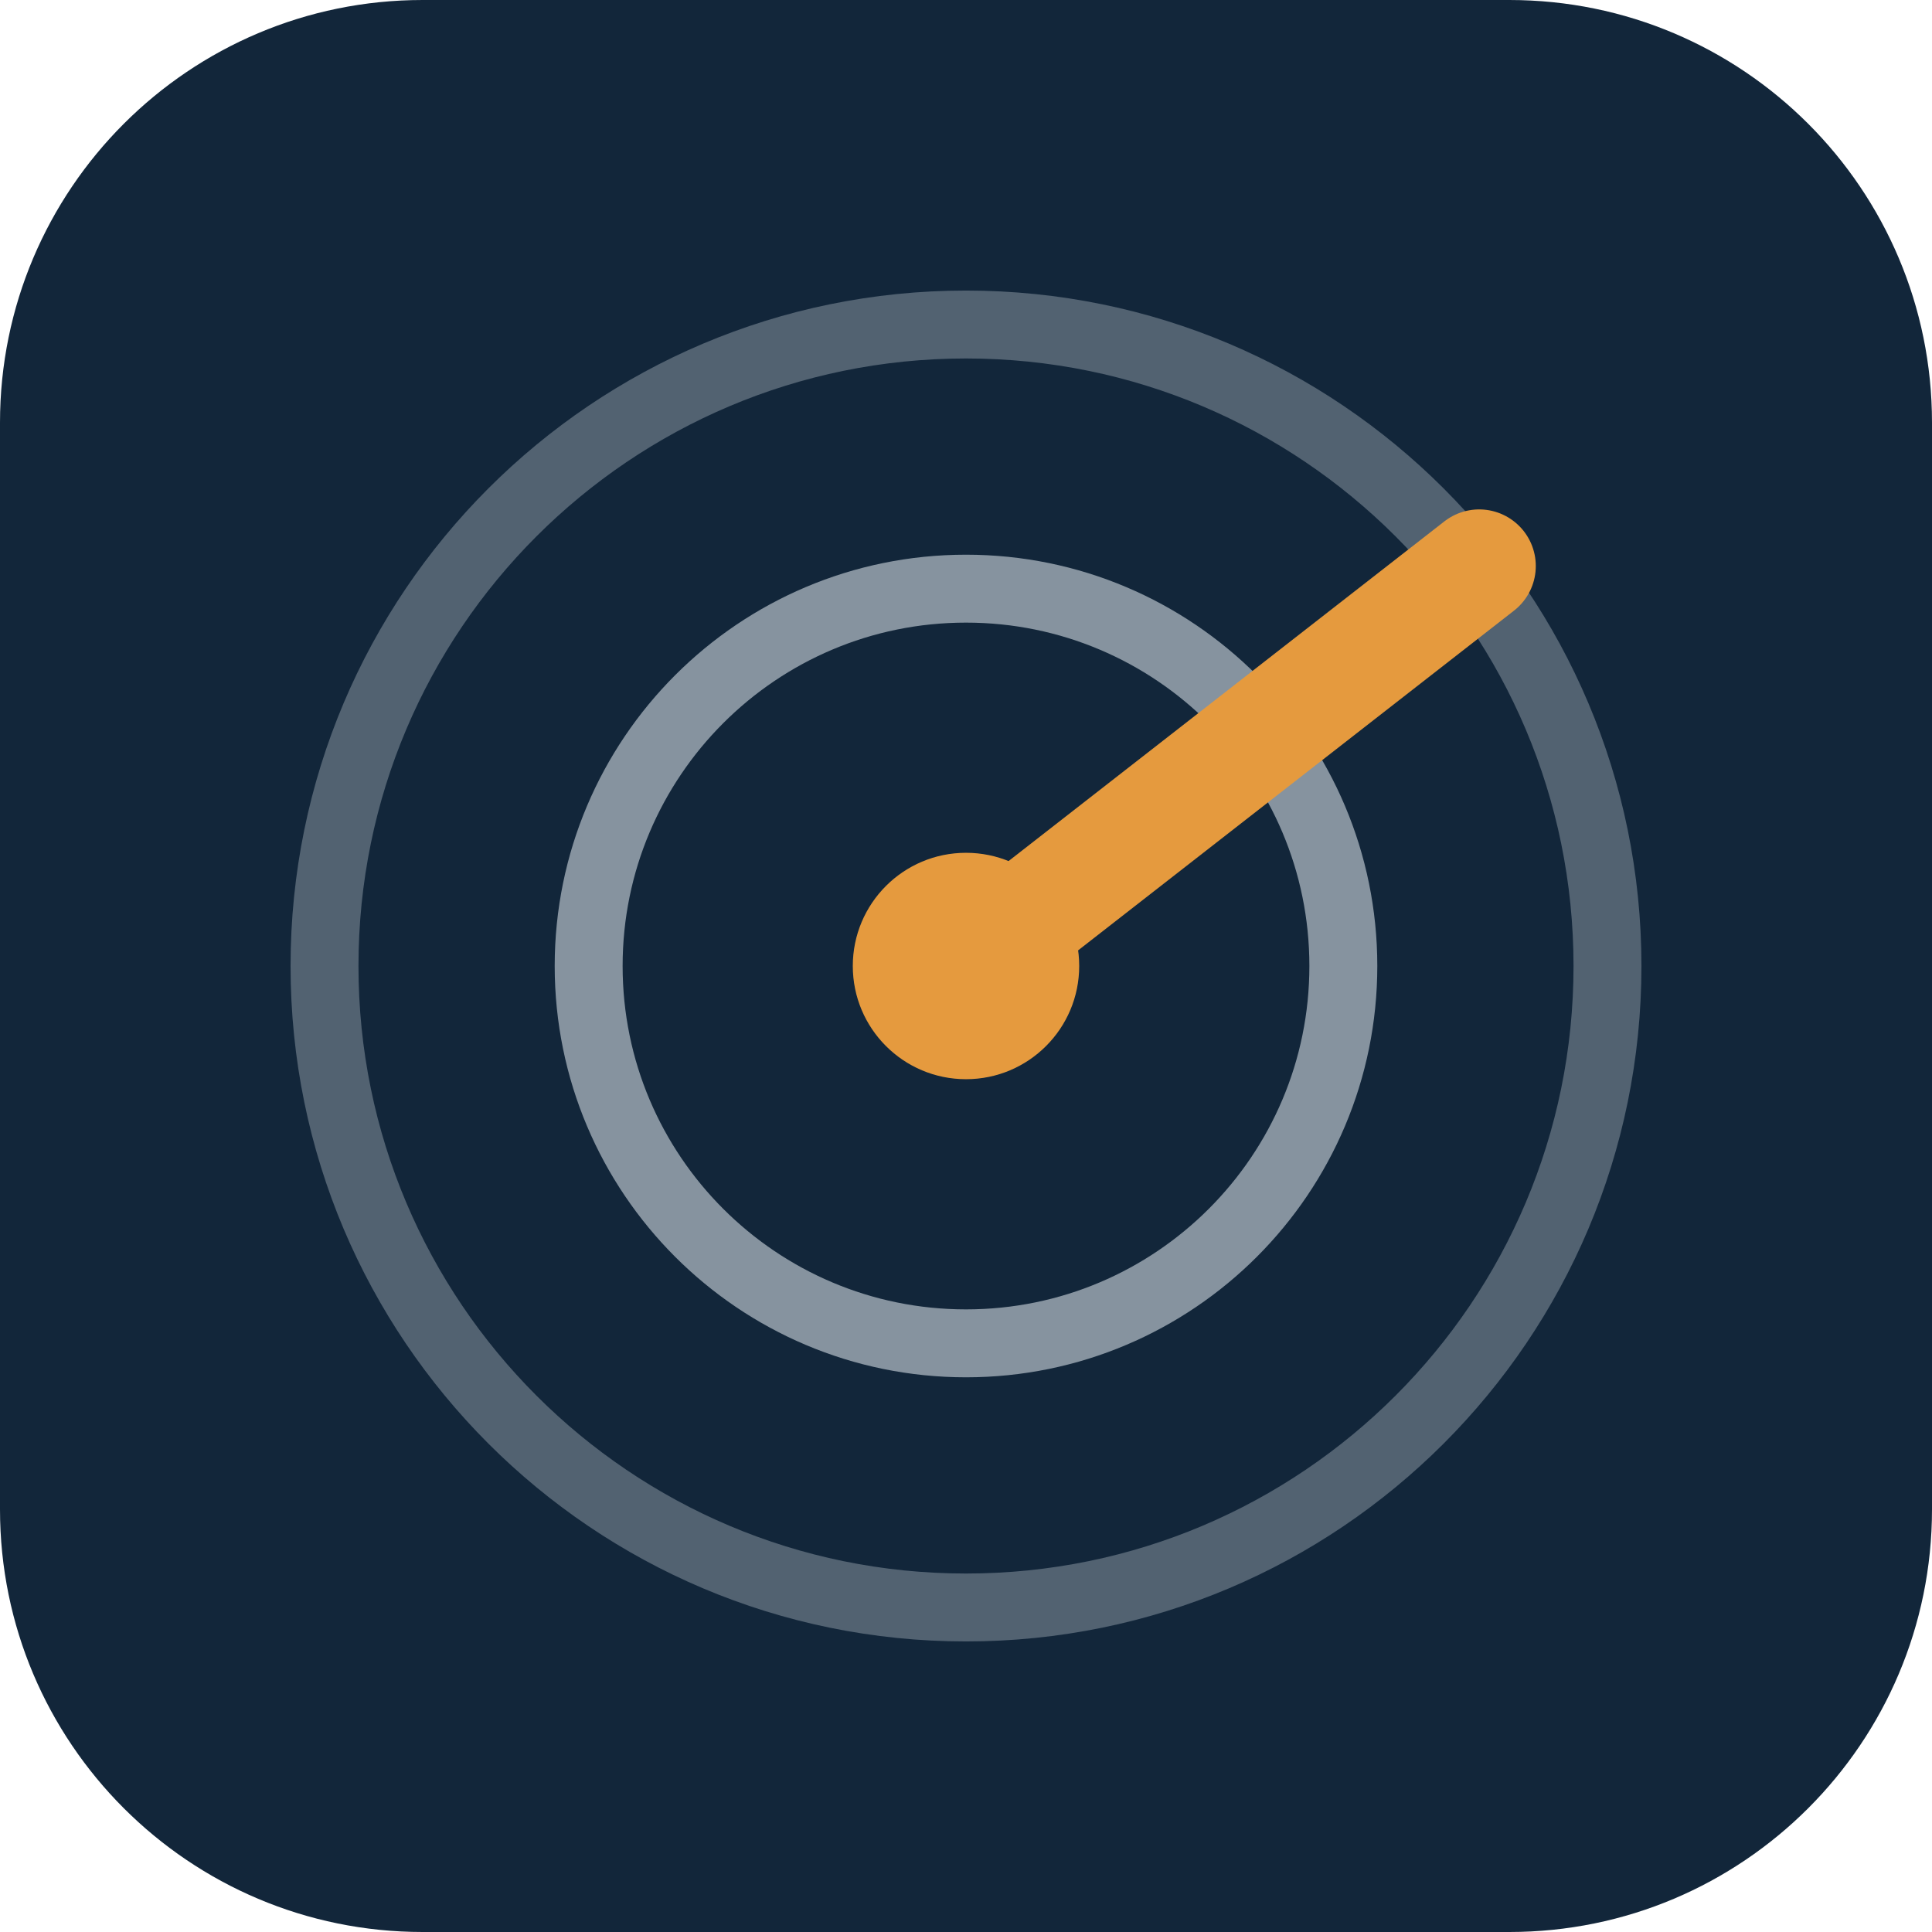
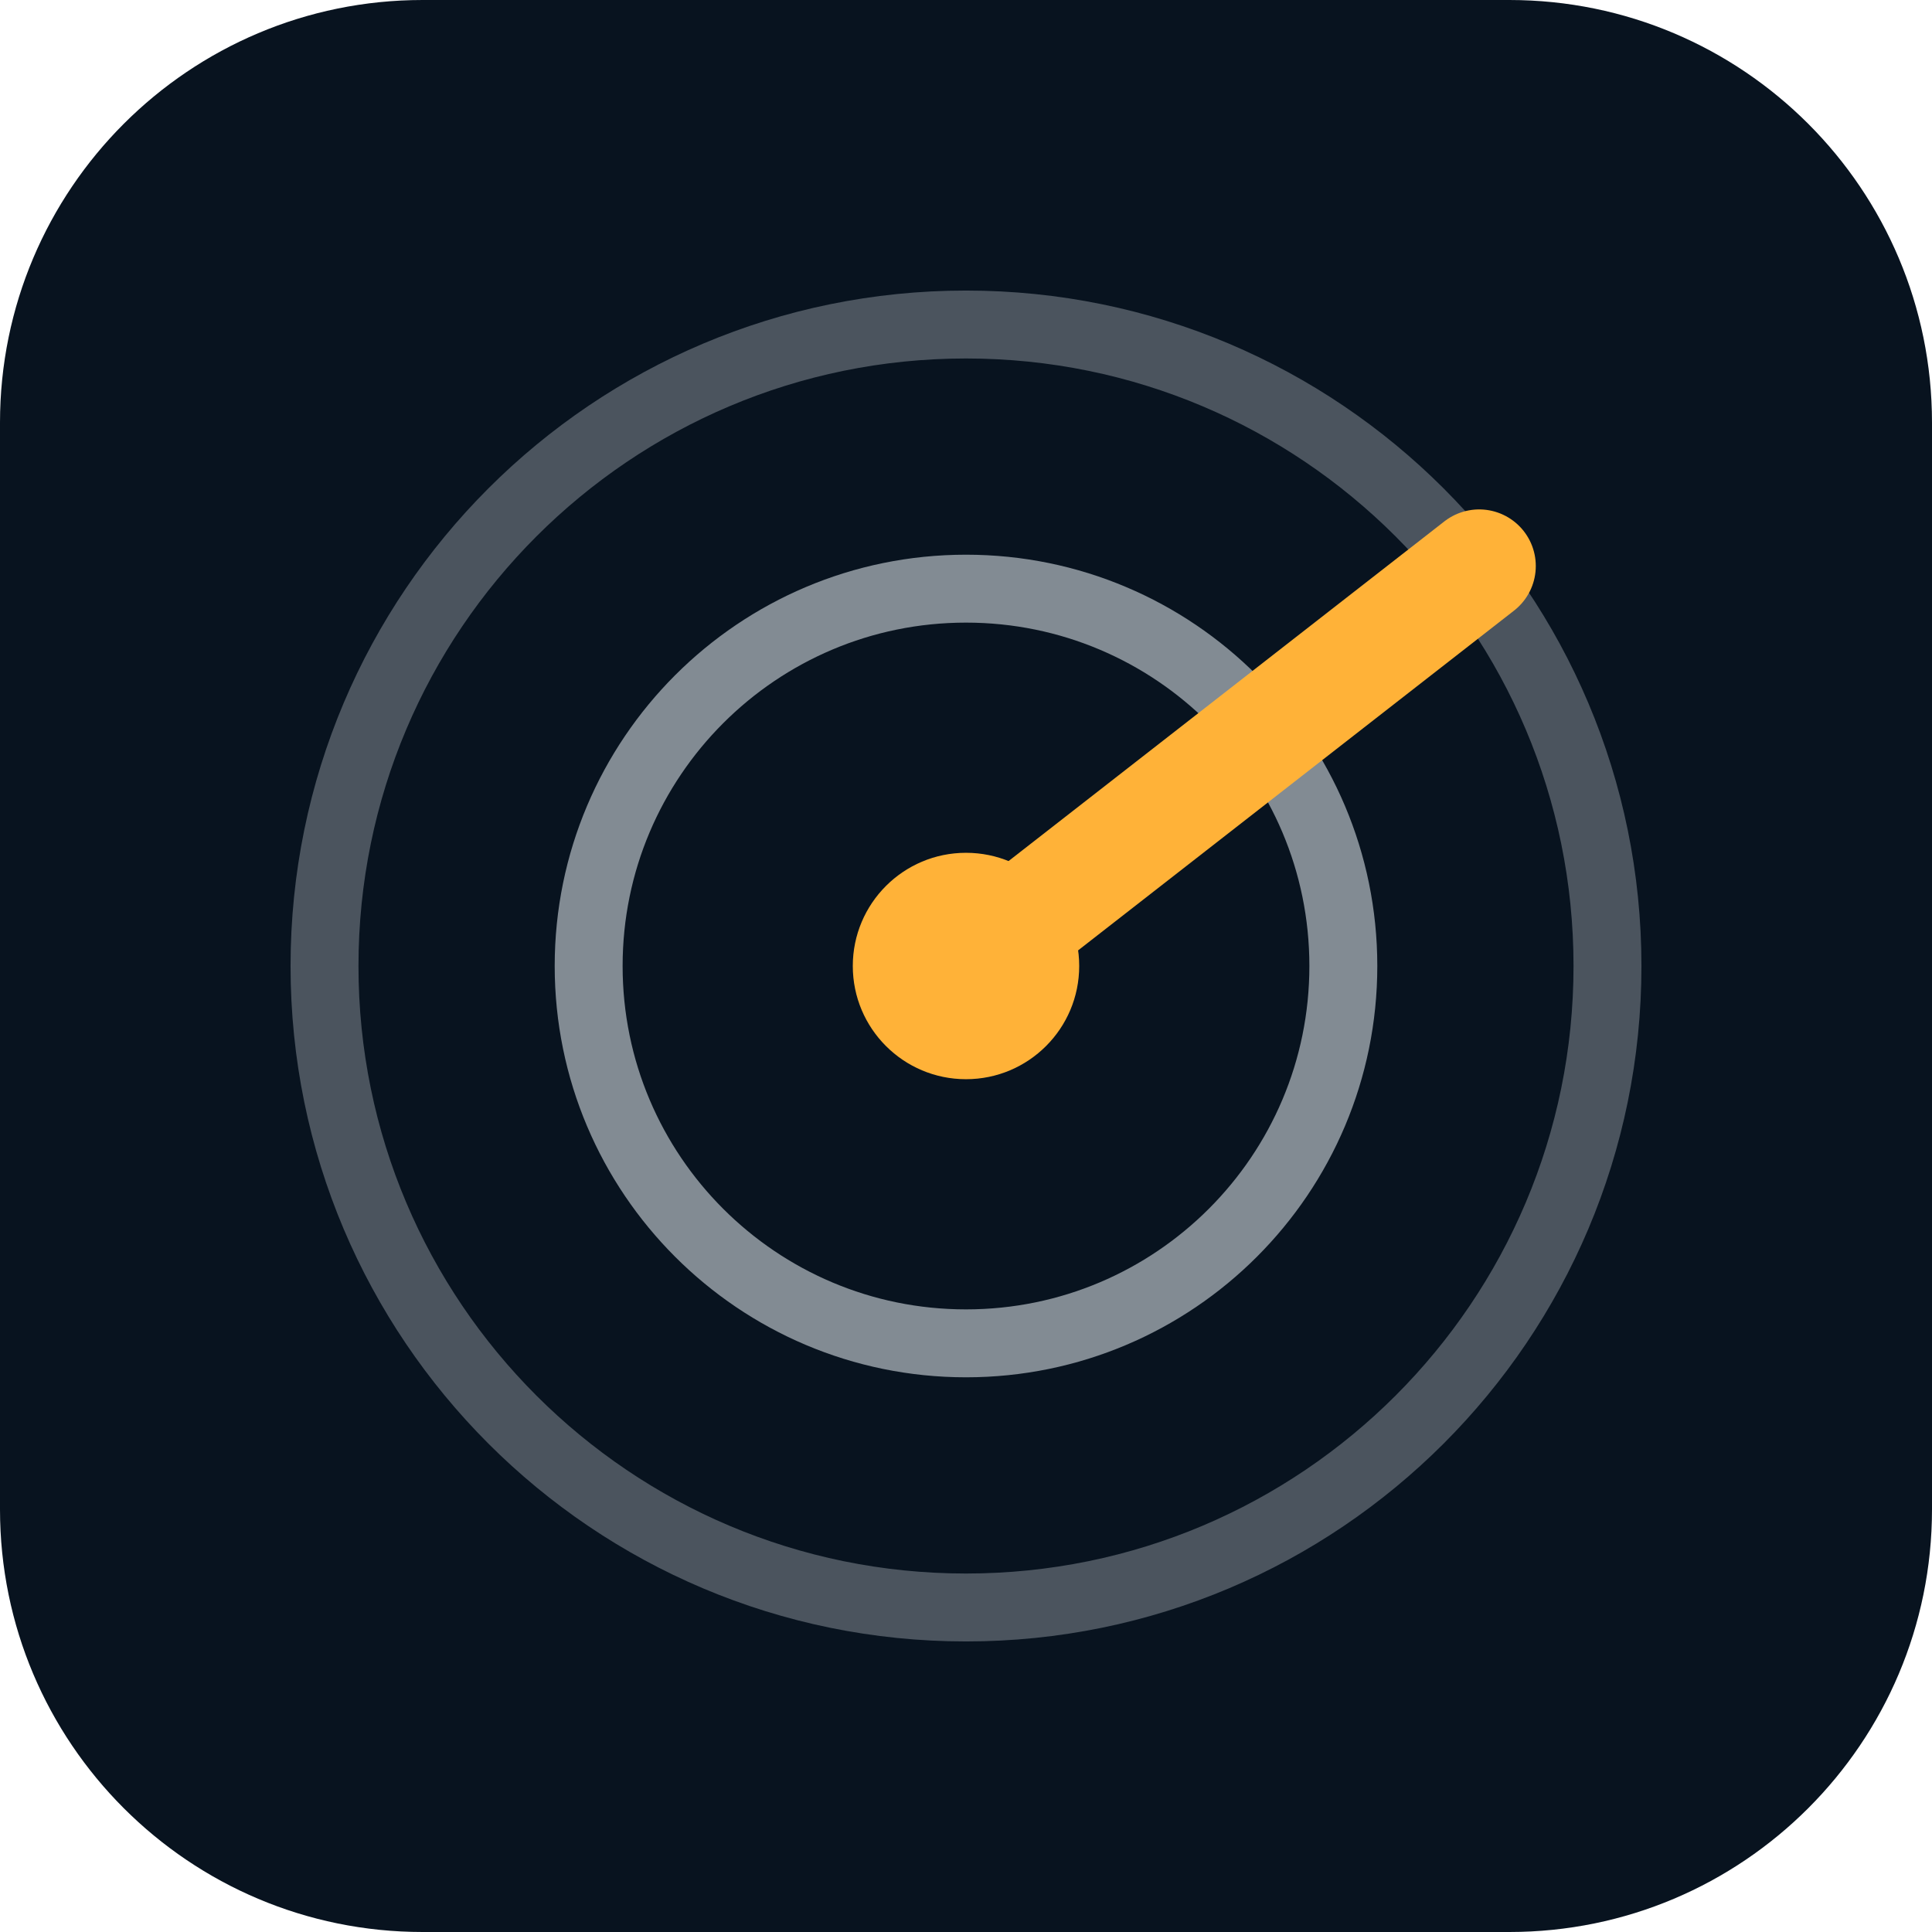
<svg xmlns="http://www.w3.org/2000/svg" viewBox="0 0 512 512">
-   <rect width="512" height="512" rx="112" fill="#12263A" />
+   <rect width="512" height="512" rx="112" fill="#08131F" />
  <circle cx="256" cy="256" r="170" fill="none" stroke="#E6EDF3" stroke-width="18" opacity=".3" />
  <circle cx="256" cy="256" r="100" fill="none" stroke="#E6EDF3" stroke-width="18" opacity=".55" />
-   <path d="M256 256 L392 150" stroke="#E59A3E" stroke-width="30" stroke-linecap="round" />
-   <circle cx="256" cy="256" r="30" fill="#E59A3E" />
+   <path d="M256 256 L392 150" stroke="#FFB238" stroke-width="30" stroke-linecap="round" />
+   <circle cx="256" cy="256" r="30" fill="#FFB238" />
</svg>
